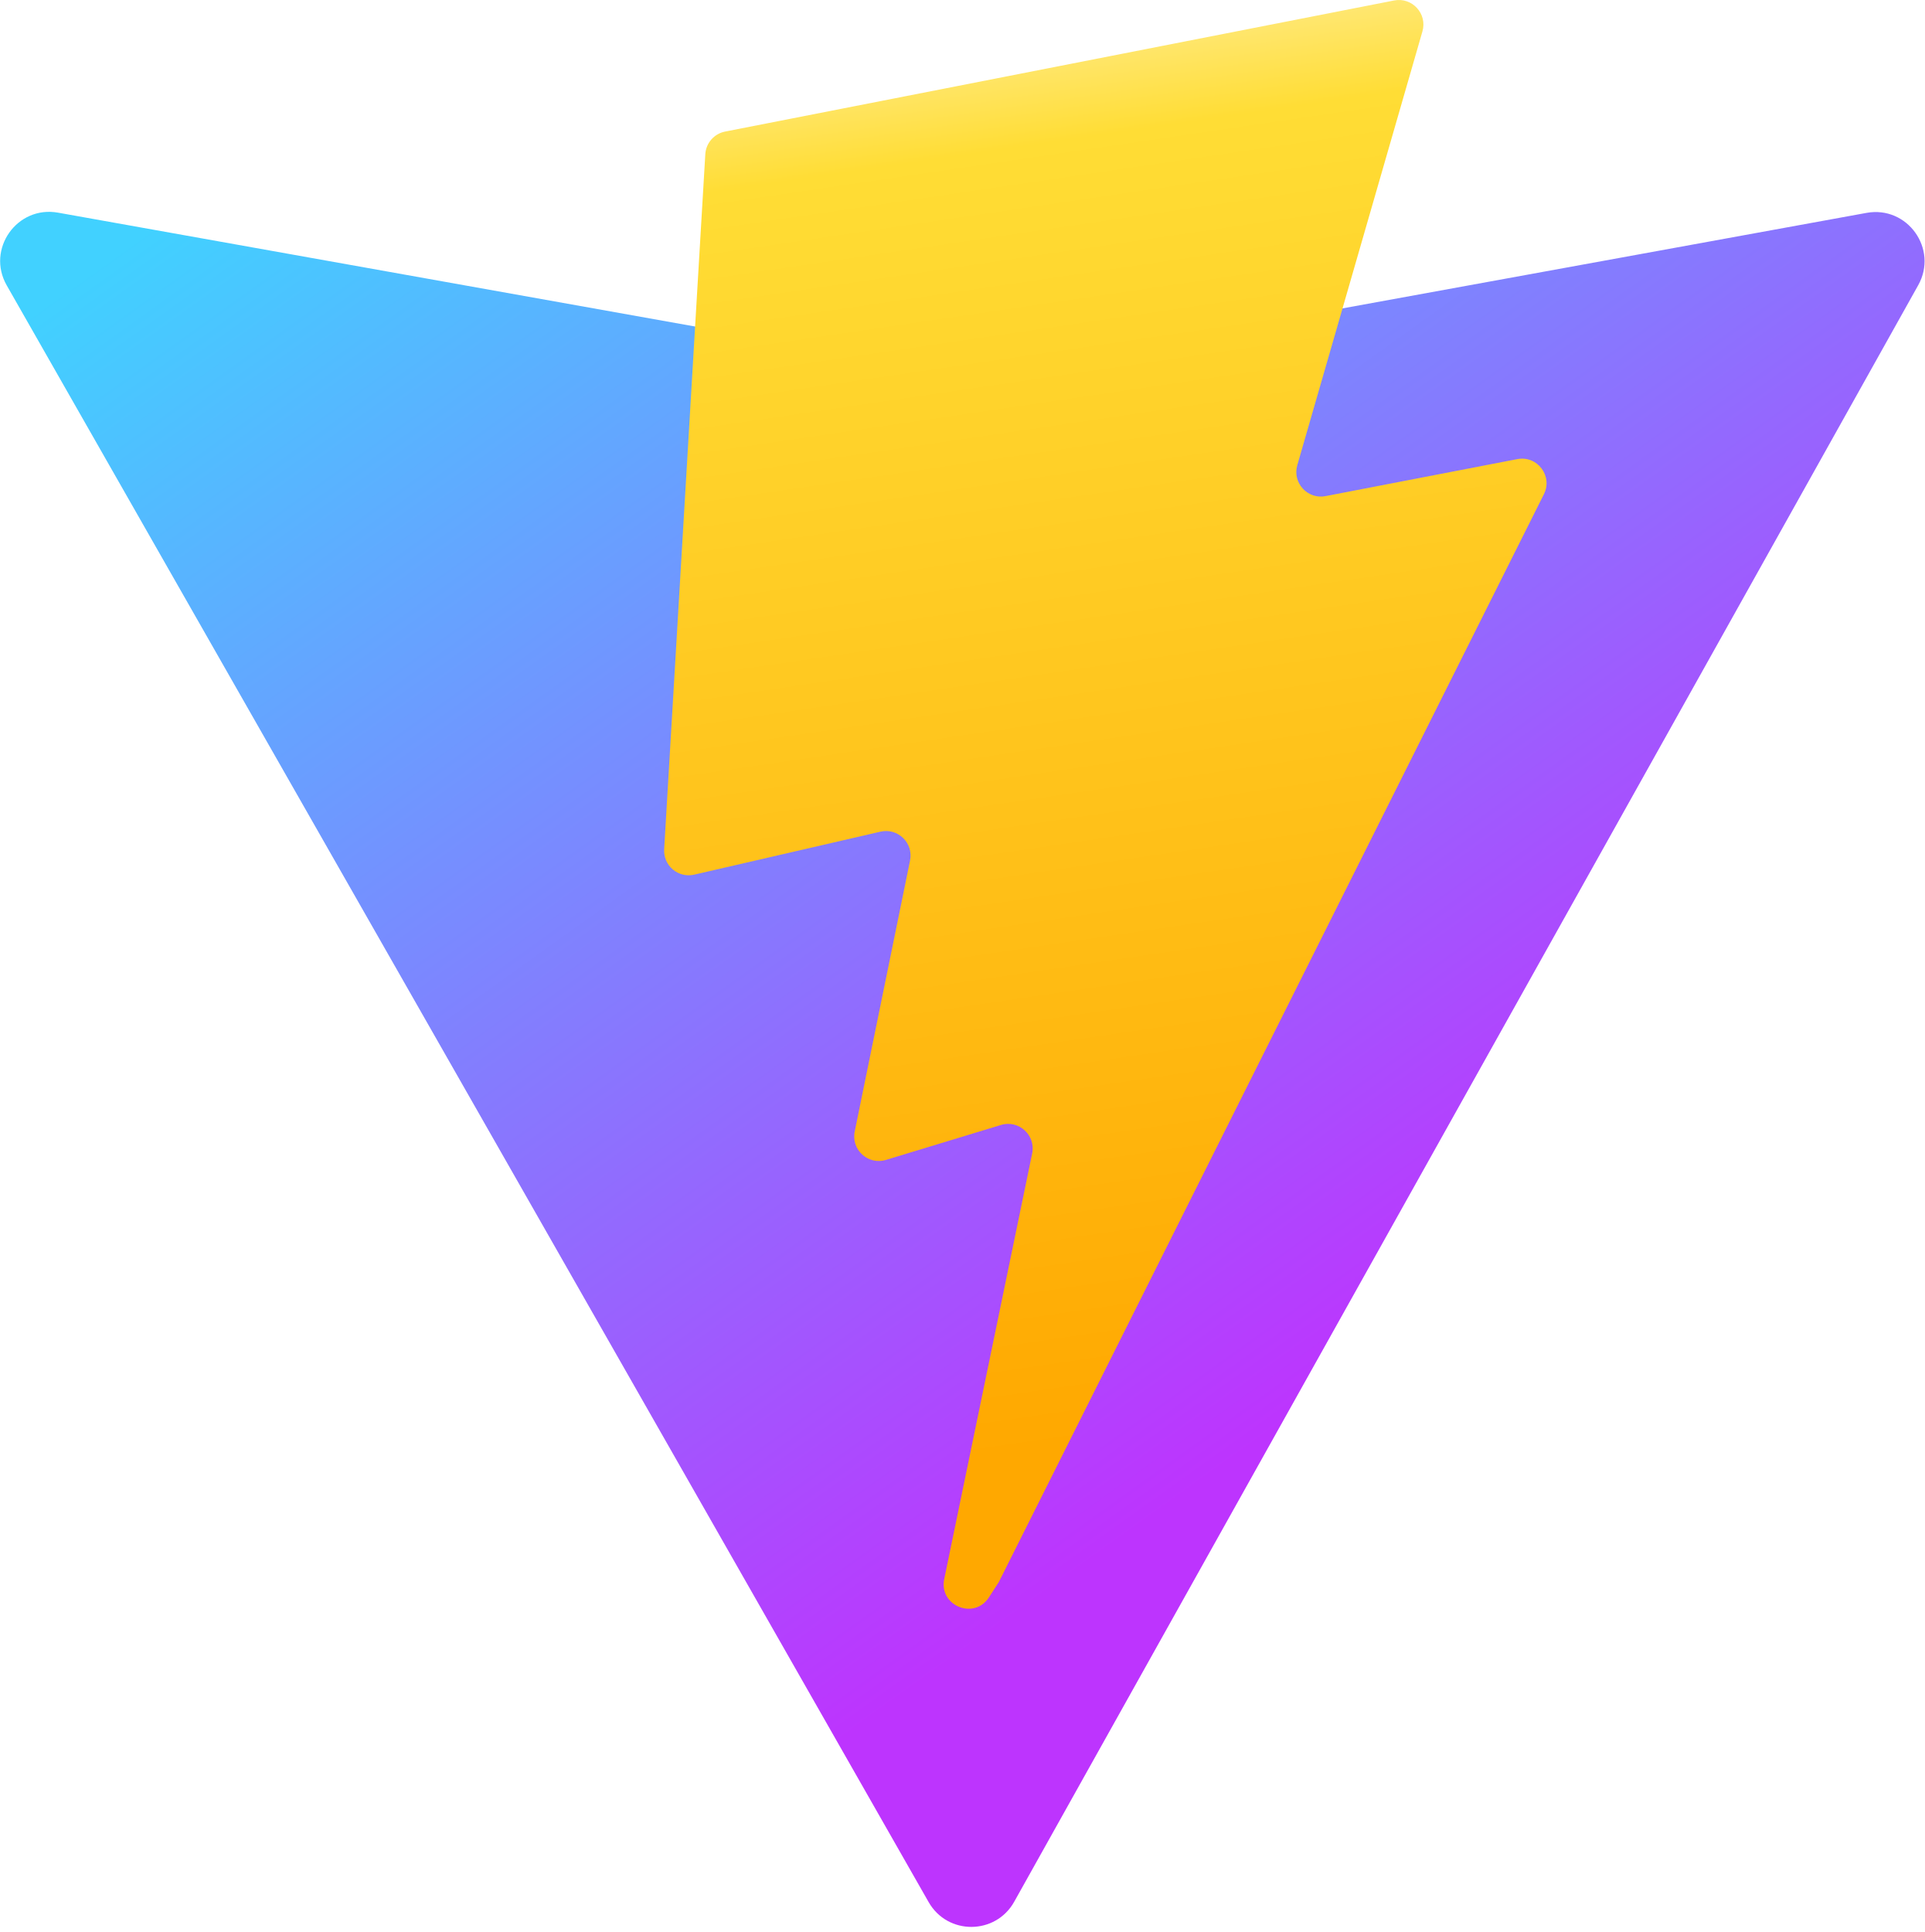
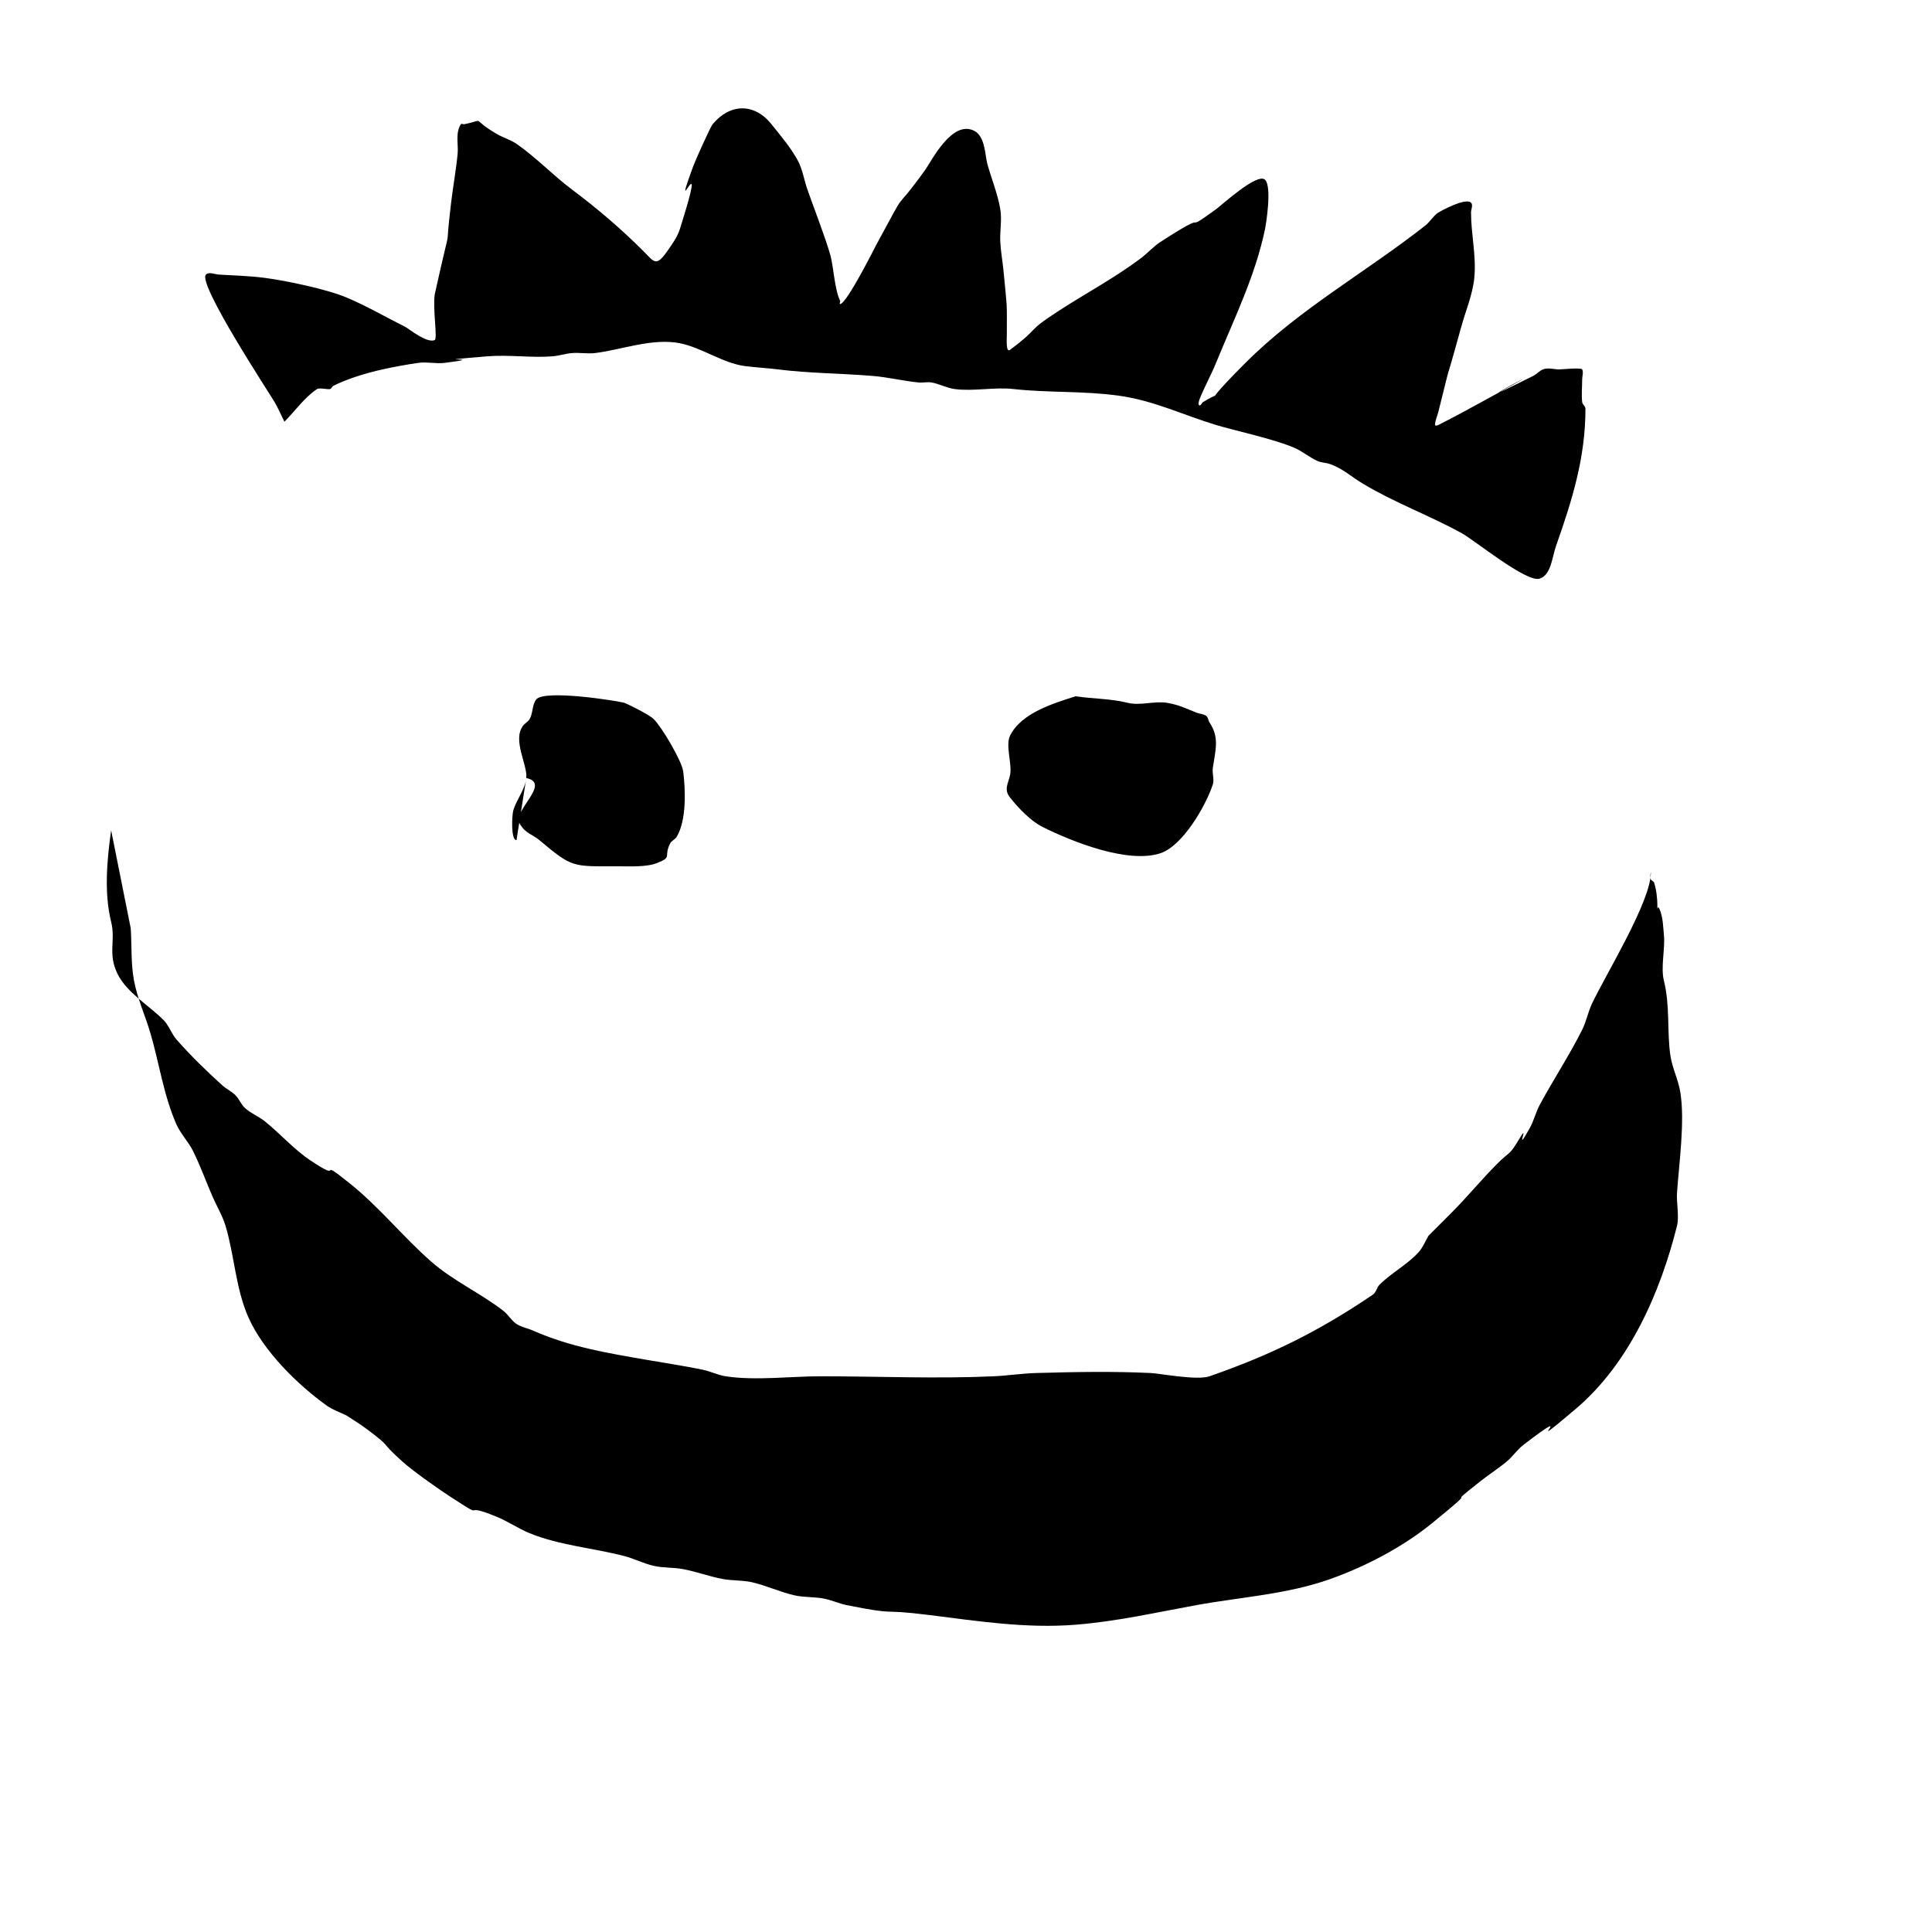
- <svg xmlns="http://www.w3.org/2000/svg" aria-hidden="true" role="img" class="iconify iconify--logos" width="31.88" height="32" preserveAspectRatio="xMidYMid meet" viewBox="0 0 256 257">
-   <defs>
+ <svg xmlns="http://www.w3.org/2000/svg" aria-hidden="true" role="img" class="iconify iconify--logos" width="31.88" height="32" preserveAspectRatio="xMidYMid meet" viewBox="0 0 256 257" version="1.1" id="svg6">
+   <defs id="defs5">
    <linearGradient id="IconifyId1813088fe1fbc01fb466" x1="-.828%" x2="57.636%" y1="7.652%" y2="78.411%">
-       <stop offset="0%" stop-color="#41D1FF" />
-       <stop offset="100%" stop-color="#BD34FE" />
+       <stop offset="0%" stop-color="#41D1FF" id="stop1" />
+       <stop offset="100%" stop-color="#BD34FE" id="stop2" />
    </linearGradient>
    <linearGradient id="IconifyId1813088fe1fbc01fb467" x1="43.376%" x2="50.316%" y1="2.242%" y2="89.03%">
-       <stop offset="0%" stop-color="#FFEA83" />
-       <stop offset="8.333%" stop-color="#FFDD35" />
-       <stop offset="100%" stop-color="#FFA800" />
+       <stop offset="0%" stop-color="#FFEA83" id="stop3" />
+       <stop offset="8.333%" stop-color="#FFDD35" id="stop4" />
+       <stop offset="100%" stop-color="#FFA800" id="stop5" />
    </linearGradient>
  </defs>
-   <path fill="url(#IconifyId1813088fe1fbc01fb466)" d="M255.153 37.938L134.897 252.976c-2.483 4.44-8.862 4.466-11.382.048L.875 37.958c-2.746-4.814 1.371-10.646 6.827-9.67l120.385 21.517a6.537 6.537 0 0 0 2.322-.004l117.867-21.483c5.438-.991 9.574 4.796 6.877 9.62Z" />
-   <path fill="url(#IconifyId1813088fe1fbc01fb467)" d="M185.432.063L96.44 17.501a3.268 3.268 0 0 0-2.634 3.014l-5.474 92.456a3.268 3.268 0 0 0 3.997 3.378l24.777-5.718c2.318-.535 4.413 1.507 3.936 3.838l-7.361 36.047c-.495 2.426 1.782 4.5 4.151 3.78l15.304-4.649c2.372-.72 4.652 1.36 4.15 3.788l-11.698 56.621c-.732 3.542 3.979 5.473 5.943 2.437l1.313-2.028l72.516-144.72c1.215-2.423-.88-5.186-3.54-4.672l-25.505 4.922c-2.396.462-4.435-1.77-3.759-4.114l16.646-57.705c.677-2.35-1.37-4.583-3.769-4.113Z" />
+   <path style="fill:#000000;stroke-width:8.031" d="m 69.994,103.496 c 3.393,0.713 -1.912,4.351 -0.87,6.088 0.805,1.341 1.604,1.336 2.609,2.174 4.445,3.704 4.299,3.479 10.437,3.479 1.55,0 3.803,0.131 5.218,-0.435 2.115,-0.846 0.819,-0.769 1.739,-2.609 0.183,-0.367 0.659,-0.518 0.87,-0.87 1.34,-2.234 1.167,-6.322 0.87,-8.697 -0.172,-1.379 -2.806,-5.85 -3.914,-6.958 -0.643,-0.643 -3.572,-2.061 -3.914,-2.174 -0.675,-0.225 -10.687,-1.841 -11.741,-0.435 -0.55,0.733 -0.398,1.823 -0.87,2.609 -0.211,0.352 -0.624,0.542 -0.87,0.87 -1.441,1.922 0.62,5.197 0.435,6.958 -0.163,1.553 -1.311,2.847 -1.739,4.349 -0.159,0.557 -0.346,3.914 0.435,3.914" id="path6" />
+   <path style="fill:#000000;stroke-width:8.031" d="m 143.05,92.624 c -2.922,0.935 -7.19,2.204 -8.697,5.218 -0.651,1.303 0.282,3.806 0,5.218 -0.237,1.183 -0.885,1.937 0,3.044 1.132,1.415 2.711,3.095 4.349,3.914 3.843,1.922 11.328,4.921 15.655,3.479 2.916,-0.972 5.971,-6.171 6.958,-9.132 0.229,-0.688 -0.102,-1.457 0,-2.174 0.346,-2.421 0.92,-4.056 -0.435,-6.088 -0.18,-0.27 -0.176,-0.675 -0.435,-0.87 -0.367,-0.275 -0.879,-0.265 -1.305,-0.435 -1.449,-0.58 -2.304,-1.036 -3.914,-1.305 -1.656,-0.276 -3.589,0.407 -5.218,0 -2.227,-0.557 -4.594,-0.532 -6.958,-0.87 z" id="path7" />
+   <path style="fill:#000000;stroke-width:8.031" d="m 14.767,110.453 c 0.87,4.349 1.739,8.697 2.609,13.046 0.145,2.319 0.007,4.674 0.435,6.958 0.448,2.388 1.489,4.627 2.174,6.958 1.191,4.05 1.765,8.319 3.479,12.176 0.555,1.25 1.563,2.256 2.174,3.479 0.987,1.975 1.729,4.063 2.609,6.088 0.569,1.309 1.329,2.546 1.739,3.914 1.184,3.948 1.344,8.351 3.044,12.176 1.984,4.464 6.528,8.95 10.437,11.741 0.791,0.565 1.739,0.87 2.609,1.305 0.87,0.58 1.773,1.112 2.609,1.739 3.7,2.775 1.534,1.424 4.783,4.349 1.589,1.43 5.163,3.904 6.523,4.783 5.16,3.339 0.837,0.447 6.088,2.609 1.499,0.617 2.85,1.557 4.349,2.174 3.919,1.614 8.572,1.99 12.611,3.044 1.331,0.347 2.571,1.006 3.914,1.305 1.281,0.285 2.624,0.189 3.914,0.435 1.761,0.335 3.457,0.969 5.218,1.305 1.289,0.246 2.634,0.144 3.914,0.435 1.923,0.437 3.731,1.302 5.653,1.739 1.28,0.291 2.624,0.193 3.914,0.435 1.037,0.195 2.009,0.663 3.044,0.87 7.157,1.431 3.955,0.44 10.871,1.305 6.488,0.811 12.987,1.831 19.569,1.305 5.531,-0.442 10.672,-1.624 16.09,-2.609 5.925,-1.077 12.097,-1.432 17.829,-3.479 4.693,-1.676 9.599,-4.239 13.481,-7.393 7.508,-6.1 0.791,-1.149 6.523,-5.653 1.14,-0.896 2.372,-1.673 3.479,-2.609 0.782,-0.662 1.362,-1.549 2.174,-2.174 8.143,-6.264 -1.256,2.167 6.958,-4.783 7.152,-6.052 11.273,-15.52 13.481,-24.352 0.313,-1.251 -0.082,-3.115 0,-4.349 0.258,-3.876 1.086,-9.574 0.435,-13.481 -0.272,-1.63 -1.053,-3.15 -1.305,-4.783 -0.484,-3.149 -0.025,-6.624 -0.87,-10.002 -0.45,-1.799 0.184,-4.245 0,-6.088 -0.102,-1.02 -0.111,-2.072 -0.435,-3.044 -0.537,-1.612 -0.435,0.53 -0.435,-0.87 0,-0.968 -0.144,-2.171 -0.435,-3.044 -0.065,-0.194 -0.343,-0.251 -0.435,-0.435 -0.13,-0.259 0,-1.16 0,-0.87 0,3.798 -6.006,13.549 -7.827,17.394 -0.53,1.119 -0.751,2.371 -1.305,3.479 -1.711,3.422 -3.848,6.649 -5.653,10.002 -0.523,0.972 -0.768,2.079 -1.305,3.044 -2.174,3.914 0,-0.87 -1.305,1.305 -1.539,2.565 -1.17,1.605 -3.044,3.479 -2.089,2.089 -3.985,4.42 -6.088,6.523 -1.015,1.015 -2.029,2.029 -3.044,3.044 -0.435,0.725 -0.739,1.546 -1.305,2.174 -1.515,1.683 -3.617,2.748 -5.218,4.349 -0.37,0.37 -0.438,1.011 -0.87,1.305 -7.206,4.9 -13.601,8.039 -21.743,10.871 -1.677,0.583 -6.543,-0.374 -7.827,-0.435 -5.068,-0.241 -10.149,-0.141 -15.22,0 -1.889,0.052 -3.765,0.349 -5.653,0.435 -7.634,0.347 -15.418,0 -23.047,0 -3.966,0 -8.678,0.605 -12.611,0 -1.043,-0.16 -2.011,-0.654 -3.044,-0.87 -2.45,-0.51 -4.927,-0.879 -7.393,-1.305 -5.268,-0.908 -10.33,-1.74 -15.22,-3.914 -0.713,-0.317 -1.525,-0.437 -2.174,-0.87 -0.682,-0.455 -1.092,-1.236 -1.739,-1.739 -3.011,-2.342 -6.685,-4.001 -9.567,-6.523 -3.788,-3.315 -6.915,-7.271 -10.871,-10.437 -4.762,-3.81 -0.424,0.152 -5.218,-3.044 -2.238,-1.492 -4.014,-3.559 -6.088,-5.218 -0.816,-0.653 -1.828,-1.045 -2.609,-1.739 -0.542,-0.481 -0.792,-1.227 -1.305,-1.739 -0.512,-0.512 -1.201,-0.82 -1.739,-1.305 -2.037,-1.833 -4.27,-4.01 -6.088,-6.088 -0.688,-0.787 -1,-1.87 -1.739,-2.609 -1.973,-1.973 -4.855,-3.622 -6.088,-6.088 -1.365,-2.73 -0.237,-4.428 -0.87,-6.958 -0.955,-3.82 -0.557,-8.275 0,-12.176 z" id="path8" />
+   <path style="fill:#000000;stroke-width:8.031" d="M 37.814,56.096 C 37.38,55.227 36.997,54.329 36.51,53.487 35.872,52.386 26.208,37.697 27.378,36.528 c 0.41,-0.41 1.161,-0.034 1.739,0 2.031,0.119 4.071,0.172 6.088,0.435 2.825,0.368 8.239,1.501 10.871,2.609 2.689,1.132 5.218,2.609 7.827,3.914 0.4,0.2 2.895,2.249 3.914,1.739 0.391,-0.195 -0.293,-4.183 0,-6.088 2.614,-11.765 1.169,-3.797 2.174,-12.176 0.261,-2.178 0.662,-4.339 0.87,-6.523 0.116,-1.222 -0.336,-2.757 0.435,-3.914 0.08,-0.121 0.293,0.028 0.435,0 3.118,-0.624 0.604,-0.88 4.349,1.305 0.84,0.49 1.81,0.751 2.609,1.305 2.625,1.817 4.839,4.173 7.393,6.088 3.448,2.586 6.509,5.204 9.567,8.262 1.302,1.302 1.597,2.067 3.044,0 0.67,-0.957 1.388,-1.93 1.739,-3.044 4.064,-12.869 -1.422,0.432 1.739,-8.262 0.283,-0.778 2.291,-5.271 2.609,-5.653 2.322,-2.786 5.553,-2.843 7.827,0 1.232,1.54 2.529,3.056 3.479,4.783 0.663,1.205 0.85,2.616 1.305,3.914 0.693,1.981 2.432,6.493 3.044,8.697 0.445,1.601 0.559,4.596 1.305,6.088 0.065,0.13 -0.145,0.435 0,0.435 0.858,0 4.693,-7.66 4.783,-7.827 4.761,-8.789 1.717,-3.348 6.523,-10.002 0.859,-1.189 3.561,-6.699 6.523,-5.218 1.479,0.74 1.458,3.316 1.739,4.349 0.555,2.036 1.392,4.006 1.739,6.088 0.238,1.43 -0.076,2.901 0,4.349 0.069,1.311 0.31,2.607 0.435,3.914 0.519,5.451 0.435,3.925 0.435,8.262 0,0.739 -0.156,2.618 0.435,2.174 4.265,-3.199 1.844,-2.191 6.523,-5.218 3.612,-2.337 7.408,-4.36 10.871,-6.958 0.906,-0.679 1.659,-1.559 2.609,-2.174 7.513,-4.861 2.229,-0.594 7.393,-4.349 0.764,-0.555 5.511,-4.926 6.523,-3.914 0.957,0.957 0.081,6.135 0,6.523 -1.31,6.29 -4.104,11.916 -6.523,17.829 -0.663,1.621 -1.524,3.157 -2.174,4.783 -0.108,0.269 -0.29,0.87 0,0.87 0.205,0 0.259,-0.329 0.435,-0.435 4.756,-2.854 -2.522,2.957 5.653,-5.218 7.181,-7.181 16.007,-12.049 23.917,-18.264 0.645,-0.507 1.057,-1.285 1.739,-1.739 0.064,-0.043 3.605,-2.048 4.349,-1.305 0.308,0.307 0,0.87 0,1.305 0,2.903 0.724,5.809 0.435,8.697 -0.224,2.239 -1.141,4.354 -1.739,6.523 -2.976,10.788 -0.596,1.512 -3.044,11.306 -0.145,0.58 -0.435,1.142 -0.435,1.739 0,0.145 0.305,0.065 0.435,0 2.204,-1.102 4.36,-2.299 6.523,-3.479 13.14,-7.167 -6.662,3.331 6.088,-3.044 0.468,-0.234 0.819,-0.676 1.305,-0.87 0.673,-0.269 1.45,0 2.174,0 0.349,0 2.911,-0.265 3.044,0 0.194,0.389 0,0.87 0,1.305 0,1.015 -0.112,2.036 0,3.044 0.036,0.322 0.435,0.546 0.435,0.87 0,6.537 -1.764,12.173 -3.914,18.264 -0.539,1.528 -0.637,3.836 -2.174,4.349 -1.733,0.578 -8.681,-5.13 -10.437,-6.088 -4.232,-2.308 -8.895,-4.033 -13.046,-6.523 -1.686,-1.011 -2.581,-1.946 -4.349,-2.609 -0.56,-0.21 -1.195,-0.188 -1.739,-0.435 -1.064,-0.484 -1.973,-1.271 -3.044,-1.739 -2.675,-1.17 -8.106,-2.335 -10.437,-3.044 -4.515,-1.374 -8.3,-3.267 -13.046,-3.914 -4.644,-0.633 -9.28,-0.355 -13.915,-0.87 -2.574,-0.286 -5.261,0.342 -7.827,0 -1.046,-0.139 -2.006,-0.681 -3.044,-0.87 -0.57,-0.104 -1.162,0.058 -1.739,0 -2.036,-0.204 -4.05,-0.7 -6.088,-0.87 -4.187,-0.349 -8.419,-0.346 -12.611,-0.87 -1.446,-0.181 -2.903,-0.254 -4.349,-0.435 -2.968,-0.371 -5.758,-2.456 -8.697,-3.044 -3.668,-0.734 -7.837,0.896 -11.306,1.305 -1.008,0.119 -2.032,-0.078 -3.044,0 -0.879,0.068 -1.73,0.367 -2.609,0.435 -2.88,0.222 -5.818,-0.24 -8.697,0 -9.45,0.787 0.979,0.041 -5.653,0.87 -1.14,0.142 -2.342,-0.162 -3.479,0 -1.604,0.229 -3.201,0.518 -4.783,0.87 -2.063,0.459 -4.606,1.216 -6.523,2.174 -0.183,0.092 -0.24,0.37 -0.435,0.435 -0.281,0.094 -1.441,-0.199 -1.739,0 -1.706,1.137 -2.899,2.899 -4.349,4.349 z" id="path9" />
</svg>
